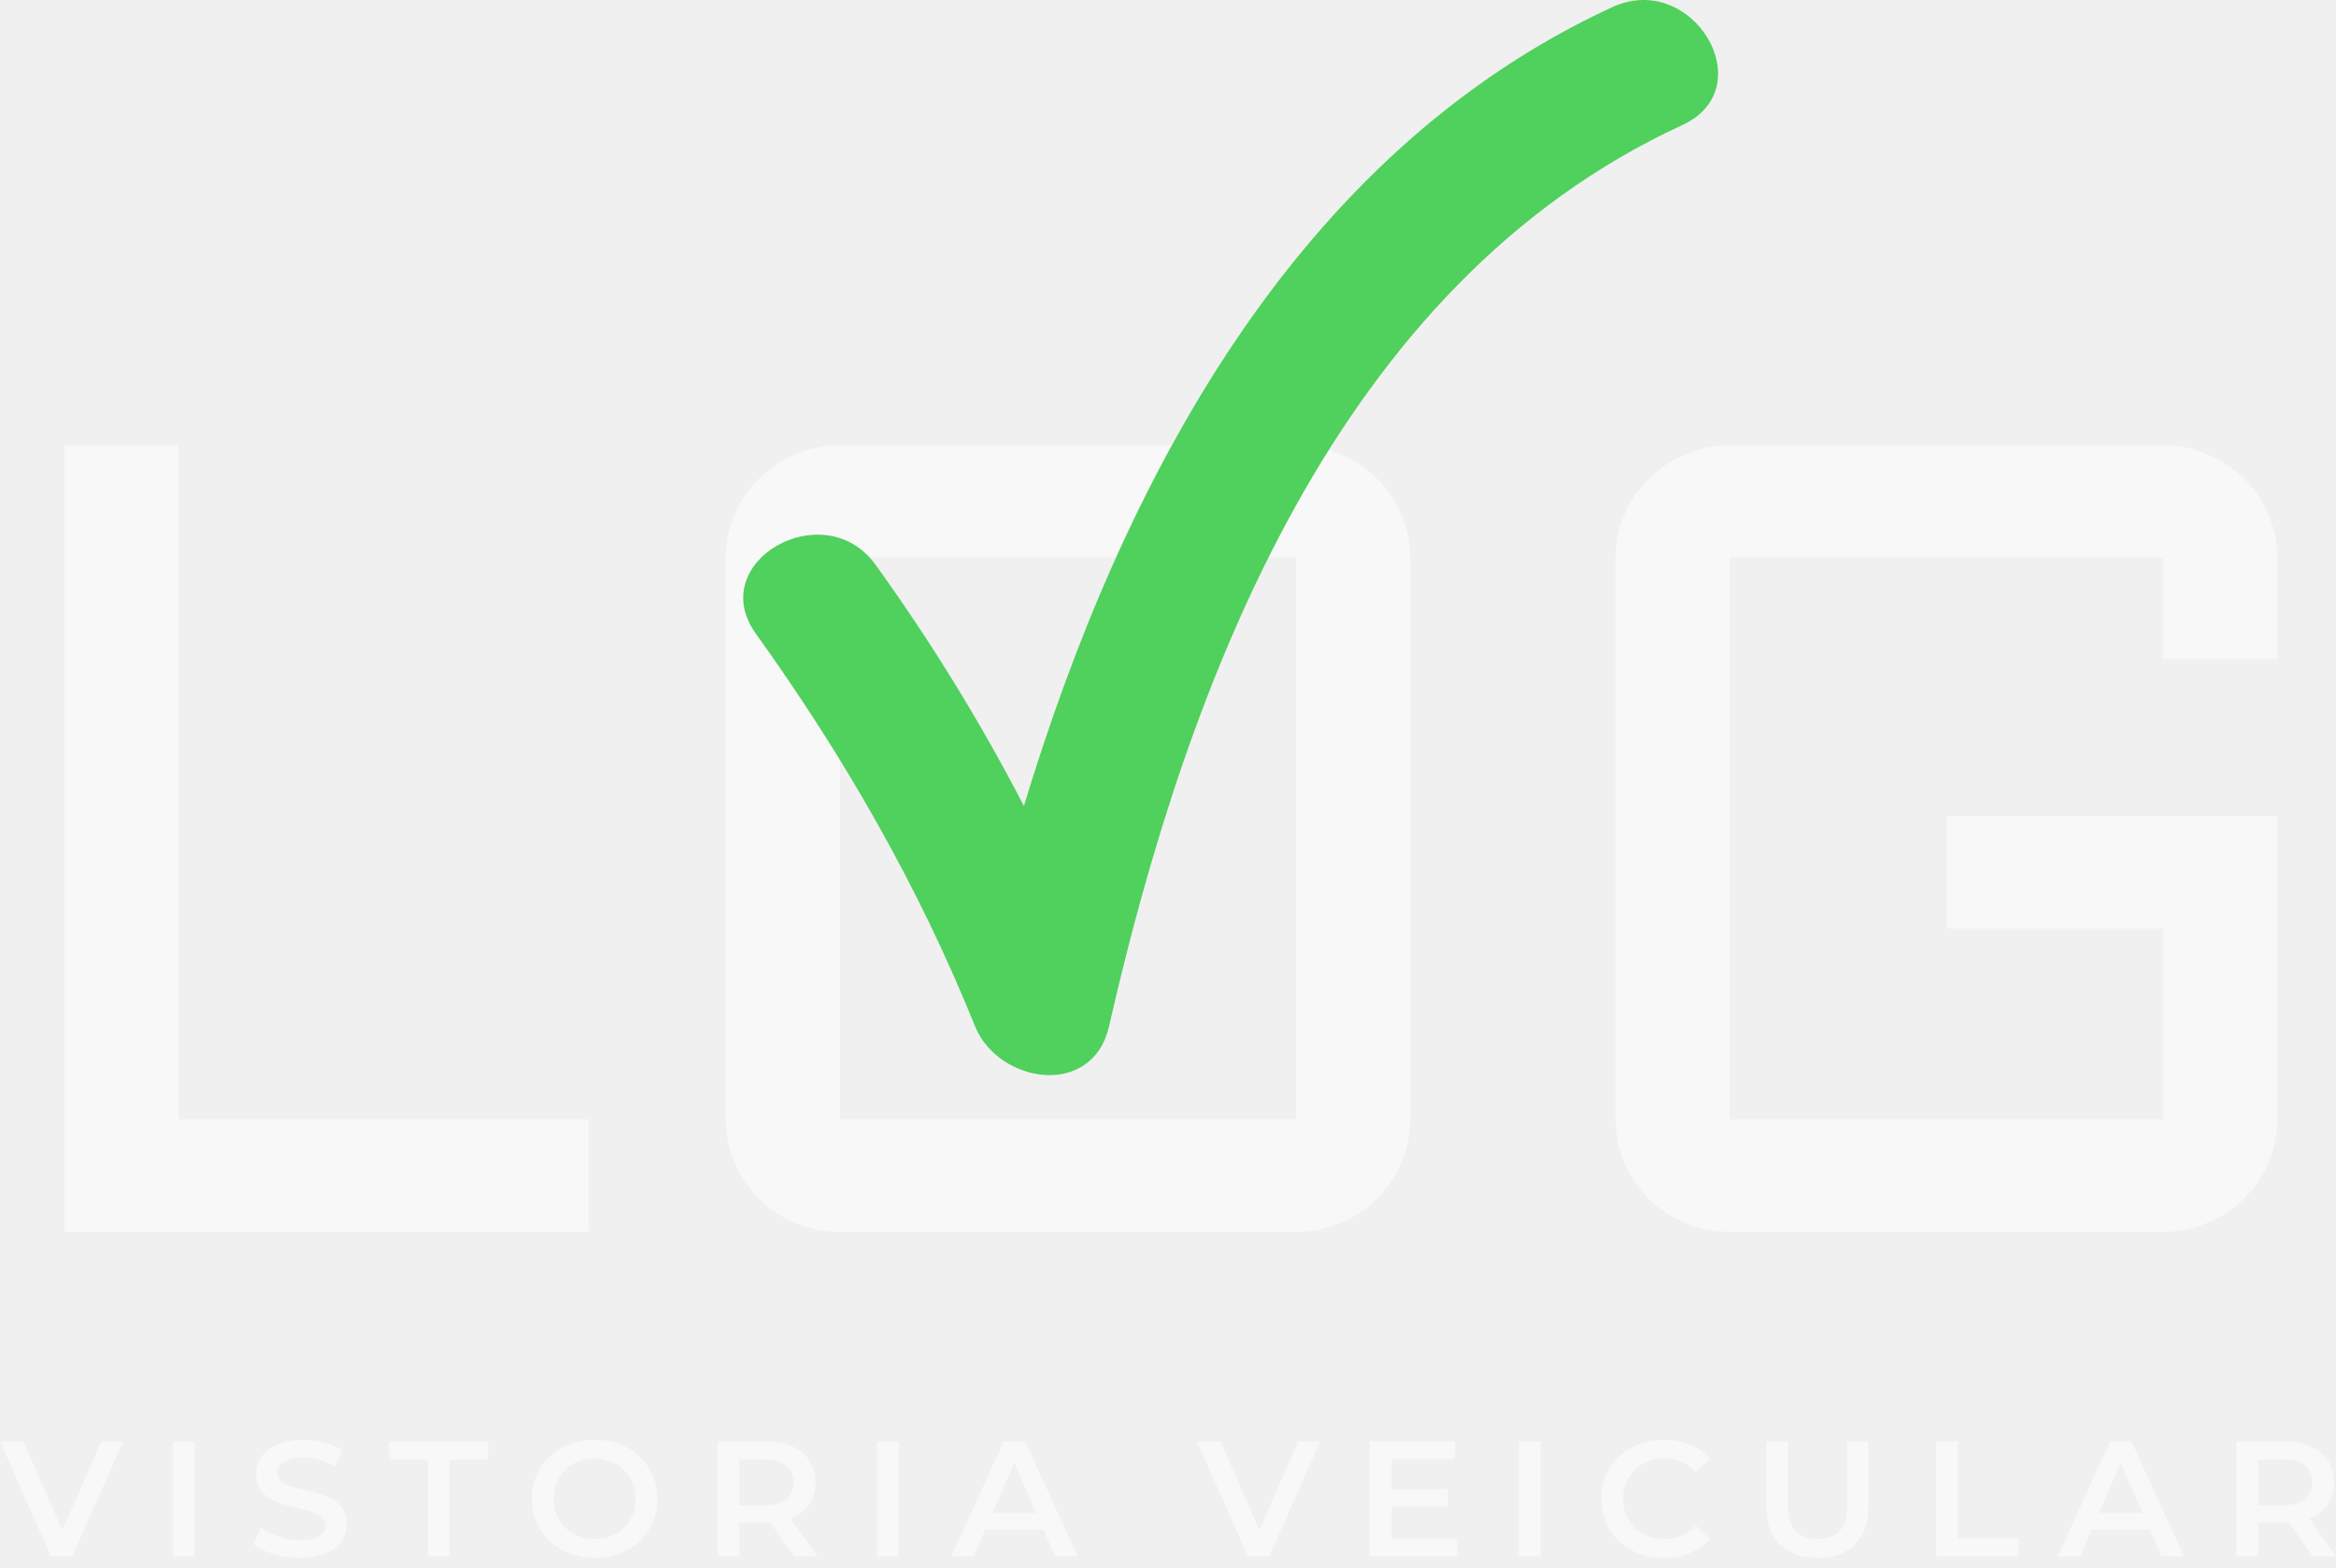
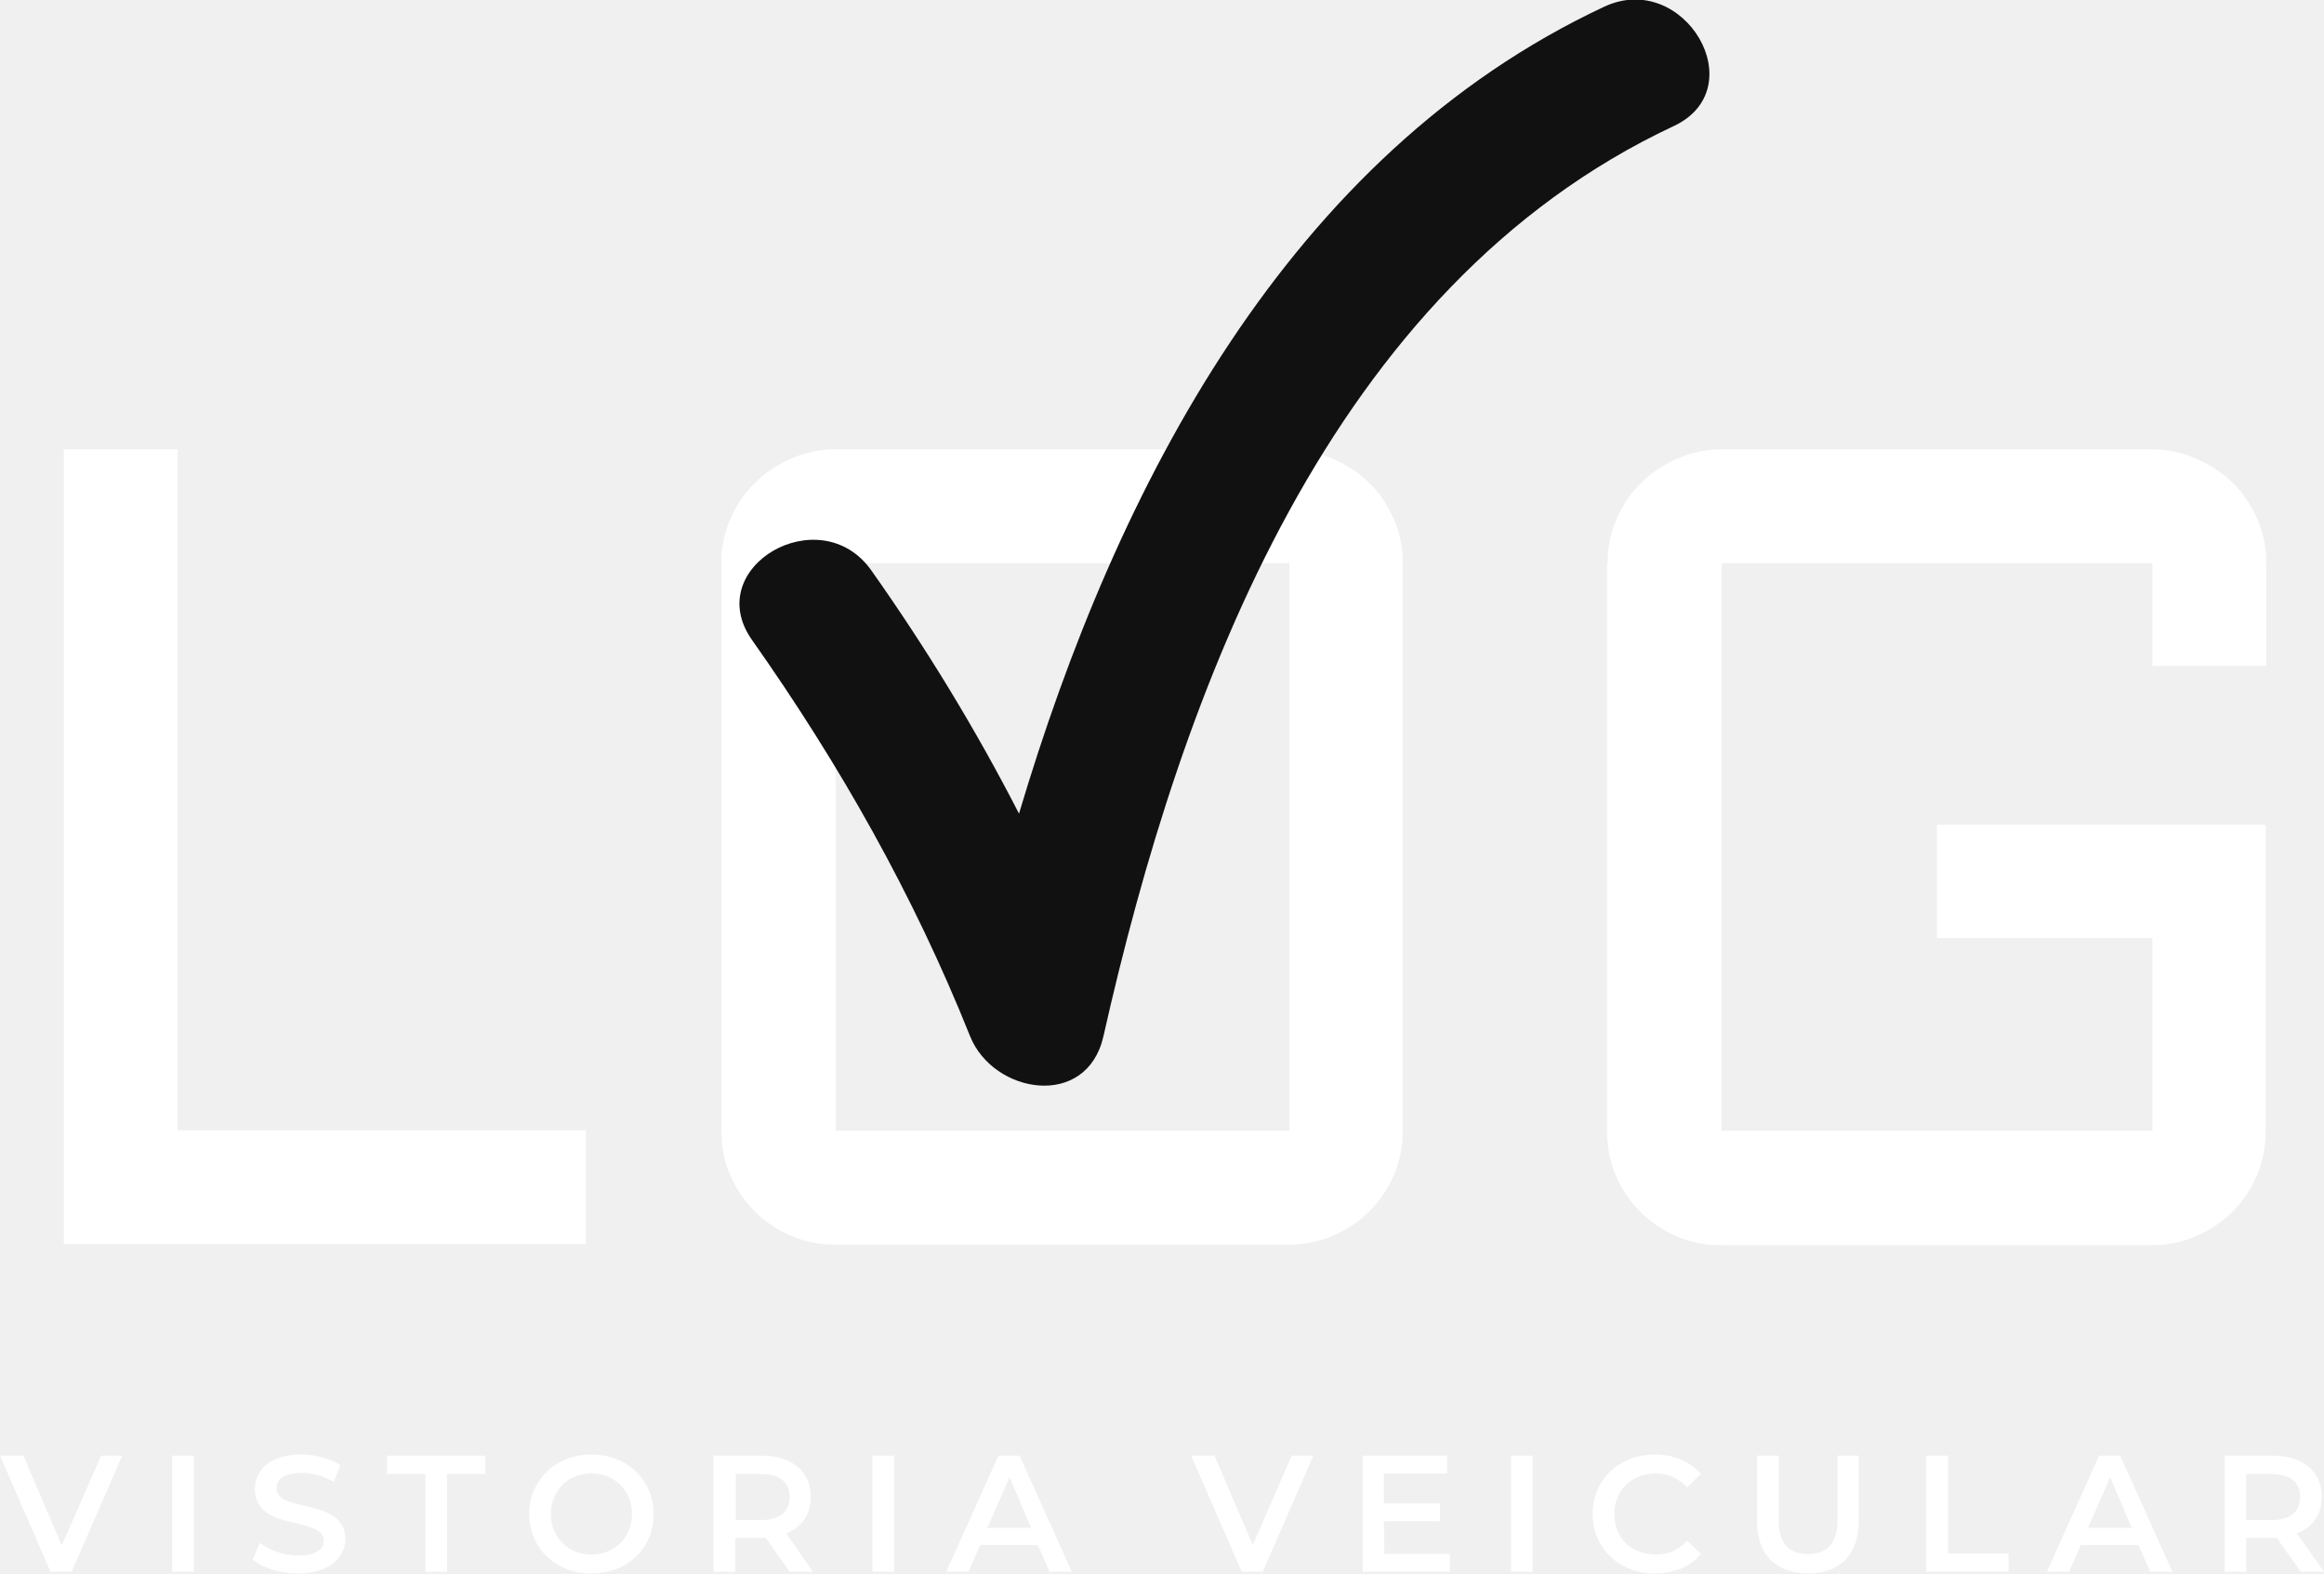
- <svg xmlns="http://www.w3.org/2000/svg" width="149" height="100" viewBox="0 0 149 100" fill="none">
-   <g id="Group 35">
-     <g id="Group 35_2">
-       <path id="Vector" d="M6.47 91.936H7.851L4.611 99.262H3.251L0 91.936H1.498L3.973 97.588L6.47 91.936ZM11.026 99.262V91.936H12.407V99.262H11.026ZM19.114 99.367C17.956 99.367 16.798 99.011 16.182 98.488L16.66 97.431C17.255 97.902 18.2 98.237 19.114 98.237C20.272 98.237 20.761 97.829 20.761 97.284C20.761 95.704 16.341 96.74 16.341 94.019C16.341 92.836 17.297 91.832 19.337 91.832C20.229 91.832 21.164 92.062 21.812 92.481L21.377 93.537C20.707 93.15 19.974 92.962 19.326 92.962C18.179 92.962 17.712 93.401 17.712 93.956C17.712 95.516 22.12 94.5 22.12 97.19C22.12 98.362 21.154 99.367 19.114 99.367ZM27.285 99.262V93.088H24.82V91.936H31.13V93.088H28.666V99.262H27.285ZM37.927 99.367C35.622 99.367 33.922 97.766 33.922 95.599C33.922 93.433 35.622 91.832 37.927 91.832C40.233 91.832 41.932 93.422 41.932 95.599C41.932 97.776 40.233 99.367 37.927 99.367ZM37.927 98.174C39.425 98.174 40.541 97.096 40.541 95.599C40.541 94.103 39.425 93.025 37.927 93.025C36.429 93.025 35.314 94.103 35.314 95.599C35.314 97.096 36.429 98.174 37.927 98.174ZM52.139 99.262H50.652L49.133 97.117C49.037 97.127 48.942 97.127 48.846 97.127H47.168V99.262H45.786V91.936H48.846C50.801 91.936 52.012 92.92 52.012 94.542C52.012 95.652 51.438 96.468 50.429 96.855L52.139 99.262ZM50.62 94.542C50.62 93.621 49.994 93.088 48.782 93.088H47.168V96.007H48.782C49.994 96.007 50.62 95.463 50.62 94.542ZM55.947 99.262V91.936H57.329V99.262H55.947ZM67.297 99.262L66.553 97.567H62.835L62.102 99.262H60.678L64.025 91.936H65.385L68.742 99.262H67.297ZM63.302 96.5H66.096L64.694 93.297L63.302 96.5ZM82.822 91.936H84.203L80.963 99.262H79.603L76.352 91.936H77.85L80.325 97.588L82.822 91.936ZM88.759 98.122H92.955V99.262H87.378V91.936H92.806V93.077H88.759V94.982H92.35V96.102H88.759V98.122ZM96.885 99.262V91.936H98.266V99.262H96.885ZM106.11 99.367C103.837 99.367 102.137 97.787 102.137 95.599C102.137 93.412 103.837 91.832 106.121 91.832C107.332 91.832 108.373 92.261 109.063 93.056L108.171 93.883C107.629 93.307 106.96 93.025 106.184 93.025C104.644 93.025 103.528 94.092 103.528 95.599C103.528 97.106 104.644 98.174 106.184 98.174C106.96 98.174 107.629 97.891 108.171 97.305L109.063 98.142C108.373 98.938 107.332 99.367 106.11 99.367ZM115.923 99.367C113.883 99.367 112.661 98.205 112.661 96.07V91.936H114.042V96.018C114.042 97.525 114.733 98.174 115.933 98.174C117.134 98.174 117.814 97.525 117.814 96.018V91.936H119.173V96.07C119.173 98.205 117.952 99.367 115.923 99.367ZM123.498 99.262V91.936H124.879V98.111H128.767V99.262H123.498ZM137.867 99.262L137.123 97.567H133.404L132.671 99.262H131.248L134.594 91.936H135.954L139.311 99.262H137.867ZM133.872 96.5H136.666L135.264 93.297L133.872 96.5ZM149 99.262H147.513L145.994 97.117C145.898 97.127 145.802 97.127 145.707 97.127H144.028V99.262H142.647V91.936H145.707C147.661 91.936 148.873 92.92 148.873 94.542C148.873 95.652 148.299 96.468 147.29 96.855L149 99.262ZM147.481 94.542C147.481 93.621 146.854 93.088 145.643 93.088H144.028V96.007H145.643C146.854 96.007 147.481 95.463 147.481 94.542Z" fill="#F8F8F8" />
-       <path id="Vector_2" d="M11.378 28.388V71.394H37.556V78.568H4.097V28.388H11.378ZM89.948 71.394C89.948 72.374 89.759 73.307 89.38 74.194C89.001 75.057 88.48 75.815 87.817 76.468C87.154 77.121 86.372 77.635 85.473 78.008C84.597 78.381 83.661 78.568 82.666 78.568H53.576C52.581 78.568 51.634 78.381 50.734 78.008C49.858 77.635 49.088 77.121 48.425 76.468C47.763 75.815 47.241 75.057 46.862 74.194C46.484 73.307 46.294 72.374 46.294 71.394V35.562C46.294 34.582 46.484 33.66 46.862 32.797C47.241 31.911 47.763 31.152 48.425 30.523C49.088 29.869 49.858 29.356 50.734 28.983C51.634 28.586 52.581 28.388 53.576 28.388H82.666C83.661 28.388 84.597 28.586 85.473 28.983C86.372 29.356 87.154 29.869 87.817 30.523C88.48 31.152 89.001 31.911 89.38 32.797C89.759 33.66 89.948 34.582 89.948 35.562V71.394ZM53.576 35.562V71.394H82.666V35.562H53.576ZM103.055 35.562C103.055 34.582 103.244 33.66 103.623 32.797C104.002 31.911 104.523 31.152 105.186 30.523C105.849 29.869 106.619 29.356 107.495 28.983C108.395 28.586 109.342 28.388 110.337 28.388H137.971C138.965 28.388 139.901 28.586 140.777 28.983C141.677 29.356 142.458 29.869 143.121 30.523C143.784 31.152 144.306 31.911 144.684 32.797C145.063 33.66 145.253 34.582 145.253 35.562V42.035H137.971V35.562H110.337V71.394H137.971V59.217H124.154V52.043H145.253V71.394C145.253 72.374 145.063 73.307 144.684 74.194C144.306 75.057 143.784 75.815 143.121 76.468C142.458 77.121 141.677 77.635 140.777 78.008C139.901 78.381 138.965 78.568 137.971 78.568H110.337C109.342 78.568 108.395 78.381 107.495 78.008C106.619 77.635 105.849 77.121 105.186 76.468C104.523 75.815 104.002 75.057 103.623 74.194C103.244 73.307 103.055 72.374 103.055 71.394V35.562Z" fill="#F8F8F8" />
-       <path id="Vector_3" d="M55.848 36.024C52.577 31.477 44.92 35.832 48.209 40.414C53.85 48.271 58.589 56.528 62.197 65.466C63.682 69.106 69.676 70.082 70.737 65.466C75.742 43.515 85.255 18.133 107.307 7.976C112.452 5.607 107.978 -1.901 102.85 0.45C82.638 9.771 71.586 30.693 65.309 51.407C62.539 46.059 59.377 40.918 55.848 36.024Z" fill="#50D05D" />
+ <svg xmlns="http://www.w3.org/2000/svg" version="1.1" id="Camada_2_00000049192827600099770410000009307430904945649289_" x="0px" y="0px" viewBox="0 0 418.5 283.3" style="enable-background:new 0 0 418.5 283.3;" xml:space="preserve">
+   <style type="text/css">
+ 	.st0{fill:#FFFFFF;}
+ 	.st1{fill:#111111;}
+ </style>
+   <g id="Layer_1">
+     <g>
+       <path class="st0" d="M414.2,269.5c0-2.6-1.8-4.1-5.2-4.1h-4.5v8.3h4.5C412.5,273.7,414.2,272.2,414.2,269.5L414.2,269.5z     M418.5,283h-4.2l-4.3-6.1c-0.3,0-0.5,0-0.8,0h-4.7v6.1h-3.9v-20.9h8.6c5.5,0,8.9,2.8,8.9,7.4c0,3.2-1.6,5.5-4.5,6.6L418.5,283    L418.5,283z M376,275.1h7.9l-3.9-9.1L376,275.1z M387.2,283l-2.1-4.8h-10.4l-2.1,4.8h-4l9.4-20.9h3.8l9.4,20.9H387.2z M346.9,283    v-20.9h3.9v17.6h10.9v3.3L346.9,283L346.9,283z M325.6,283.3c-5.7,0-9.2-3.3-9.2-9.4v-11.8h3.9v11.6c0,4.3,1.9,6.1,5.3,6.1    s5.3-1.9,5.3-6.1v-11.6h3.8v11.8C334.7,280,331.3,283.3,325.6,283.3z M298,283.3c-6.4,0-11.2-4.5-11.2-10.7s4.8-10.7,11.2-10.7    c3.4,0,6.3,1.2,8.3,3.5l-2.5,2.4c-1.5-1.6-3.4-2.5-5.6-2.5c-4.3,0-7.5,3-7.5,7.3s3.1,7.3,7.5,7.3c2.2,0,4.1-0.8,5.6-2.5l2.5,2.4    C304.4,282.1,301.5,283.3,298,283.3L298,283.3z M272.1,283v-20.9h3.9V283H272.1z M249.3,279.8h11.8v3.2h-15.7v-20.9h15.2v3.2    h-11.4v5.4h10.1v3.2h-10.1L249.3,279.8L249.3,279.8z M232.6,262.1h3.9l-9.1,20.9h-3.8l-9.1-20.9h4.2l6.9,16.1L232.6,262.1    L232.6,262.1z M177.8,275.1h7.9l-3.9-9.1L177.8,275.1z M189,283l-2.1-4.8h-10.4l-2.1,4.8h-4l9.4-20.9h3.8l9.4,20.9H189L189,283z     M157.1,283v-20.9h3.9V283H157.1z M142.2,269.5c0-2.6-1.8-4.1-5.2-4.1h-4.5v8.3h4.5C140.4,273.7,142.2,272.2,142.2,269.5    L142.2,269.5z M146.4,283h-4.2l-4.3-6.1c-0.3,0-0.5,0-0.8,0h-4.7v6.1h-3.9v-20.9h8.6c5.5,0,8.9,2.8,8.9,7.4c0,3.2-1.6,5.5-4.4,6.6    L146.4,283L146.4,283z M106.5,279.9c4.2,0,7.3-3.1,7.3-7.3s-3.1-7.3-7.3-7.3s-7.3,3.1-7.3,7.3S102.3,279.9,106.5,279.9z     M106.5,283.3c-6.5,0-11.2-4.6-11.2-10.7s4.8-10.7,11.2-10.7s11.2,4.5,11.2,10.7S113,283.3,106.5,283.3z M76.6,283v-17.6h-6.9    v-3.3h17.7v3.3h-6.9V283C80.5,283,76.6,283,76.6,283z M53.7,283.3c-3.2,0-6.5-1-8.2-2.5l1.3-3c1.7,1.3,4.3,2.3,6.9,2.3    c3.2,0,4.6-1.2,4.6-2.7c0-4.5-12.4-1.5-12.4-9.3c0-3.4,2.7-6.2,8.4-6.2c2.5,0,5.1,0.7,7,1.9l-1.2,3c-1.9-1.1-3.9-1.6-5.8-1.6    c-3.2,0-4.5,1.2-4.5,2.8c0,4.5,12.4,1.5,12.4,9.2C62.1,280.4,59.4,283.3,53.7,283.3L53.7,283.3z M31,283v-20.9h3.9V283    C34.8,283,31,283,31,283z M18.2,262.1H22L12.9,283H9.1L0,262.1h4.2l6.9,16.1C11.2,278.2,18.2,262.1,18.2,262.1z" />
+       <path class="st0" d="M289.5,101.4c0-2.8,0.5-5.4,1.6-7.9c1.1-2.5,2.5-4.7,4.4-6.5c1.9-1.9,4-3.3,6.5-4.4c2.5-1.1,5.2-1.7,8-1.7    h77.6c2.8,0,5.4,0.6,7.9,1.7c2.5,1.1,4.7,2.5,6.6,4.4c1.9,1.8,3.3,4,4.4,6.5c1.1,2.5,1.6,5.1,1.6,7.9v18.5h-20.5v-18.5h-77.6    v102.2h77.6v-34.7h-38.8v-20.4H408v55.2c0,2.8-0.5,5.4-1.6,8c-1.1,2.5-2.5,4.6-4.4,6.5c-1.9,1.9-4.1,3.3-6.6,4.4    c-2.5,1.1-5.1,1.6-7.9,1.6h-77.6c-2.8,0-5.5-0.5-8-1.6c-2.5-1.1-4.6-2.5-6.5-4.4c-1.9-1.9-3.3-4-4.4-6.5c-1.1-2.5-1.6-5.2-1.6-8    V101.4z M150.5,101.4v102.2h81.7V101.4H150.5L150.5,101.4z M252.6,203.6c0,2.8-0.5,5.4-1.6,8c-1.1,2.5-2.5,4.6-4.4,6.5    s-4.1,3.3-6.6,4.4c-2.5,1.1-5.1,1.6-7.9,1.6h-81.7c-2.8,0-5.4-0.5-8-1.6c-2.5-1.1-4.6-2.5-6.5-4.4s-3.3-4-4.4-6.5    c-1.1-2.5-1.6-5.2-1.6-8V101.4c0-2.8,0.5-5.4,1.6-7.9c1.1-2.5,2.5-4.7,4.4-6.5c1.9-1.9,4-3.3,6.5-4.4c2.5-1.1,5.2-1.7,8-1.7h81.7    c2.8,0,5.4,0.6,7.9,1.7c2.5,1.1,4.7,2.5,6.6,4.4c1.9,1.8,3.3,4,4.4,6.5c1.1,2.5,1.6,5.1,1.6,7.9L252.6,203.6L252.6,203.6z     M32,80.9v122.6h73.5V224h-94V80.9C11.5,80.9,32,80.9,32,80.9z" />
+       <path class="st1" d="M156.9,102.7c-9.2-13-30.7-0.6-21.5,12.5c15.8,22.4,29.1,45.9,39.3,71.4c4.2,10.4,21,13.2,24,0    c14.1-62.6,40.8-134.9,102.7-163.9c14.5-6.8,1.9-28.2-12.5-21.5c-56.8,26.6-87.8,86.2-105.4,145.3    C175.7,131.3,166.8,116.7,156.9,102.7L156.9,102.7z" />
    </g>
  </g>
</svg>
